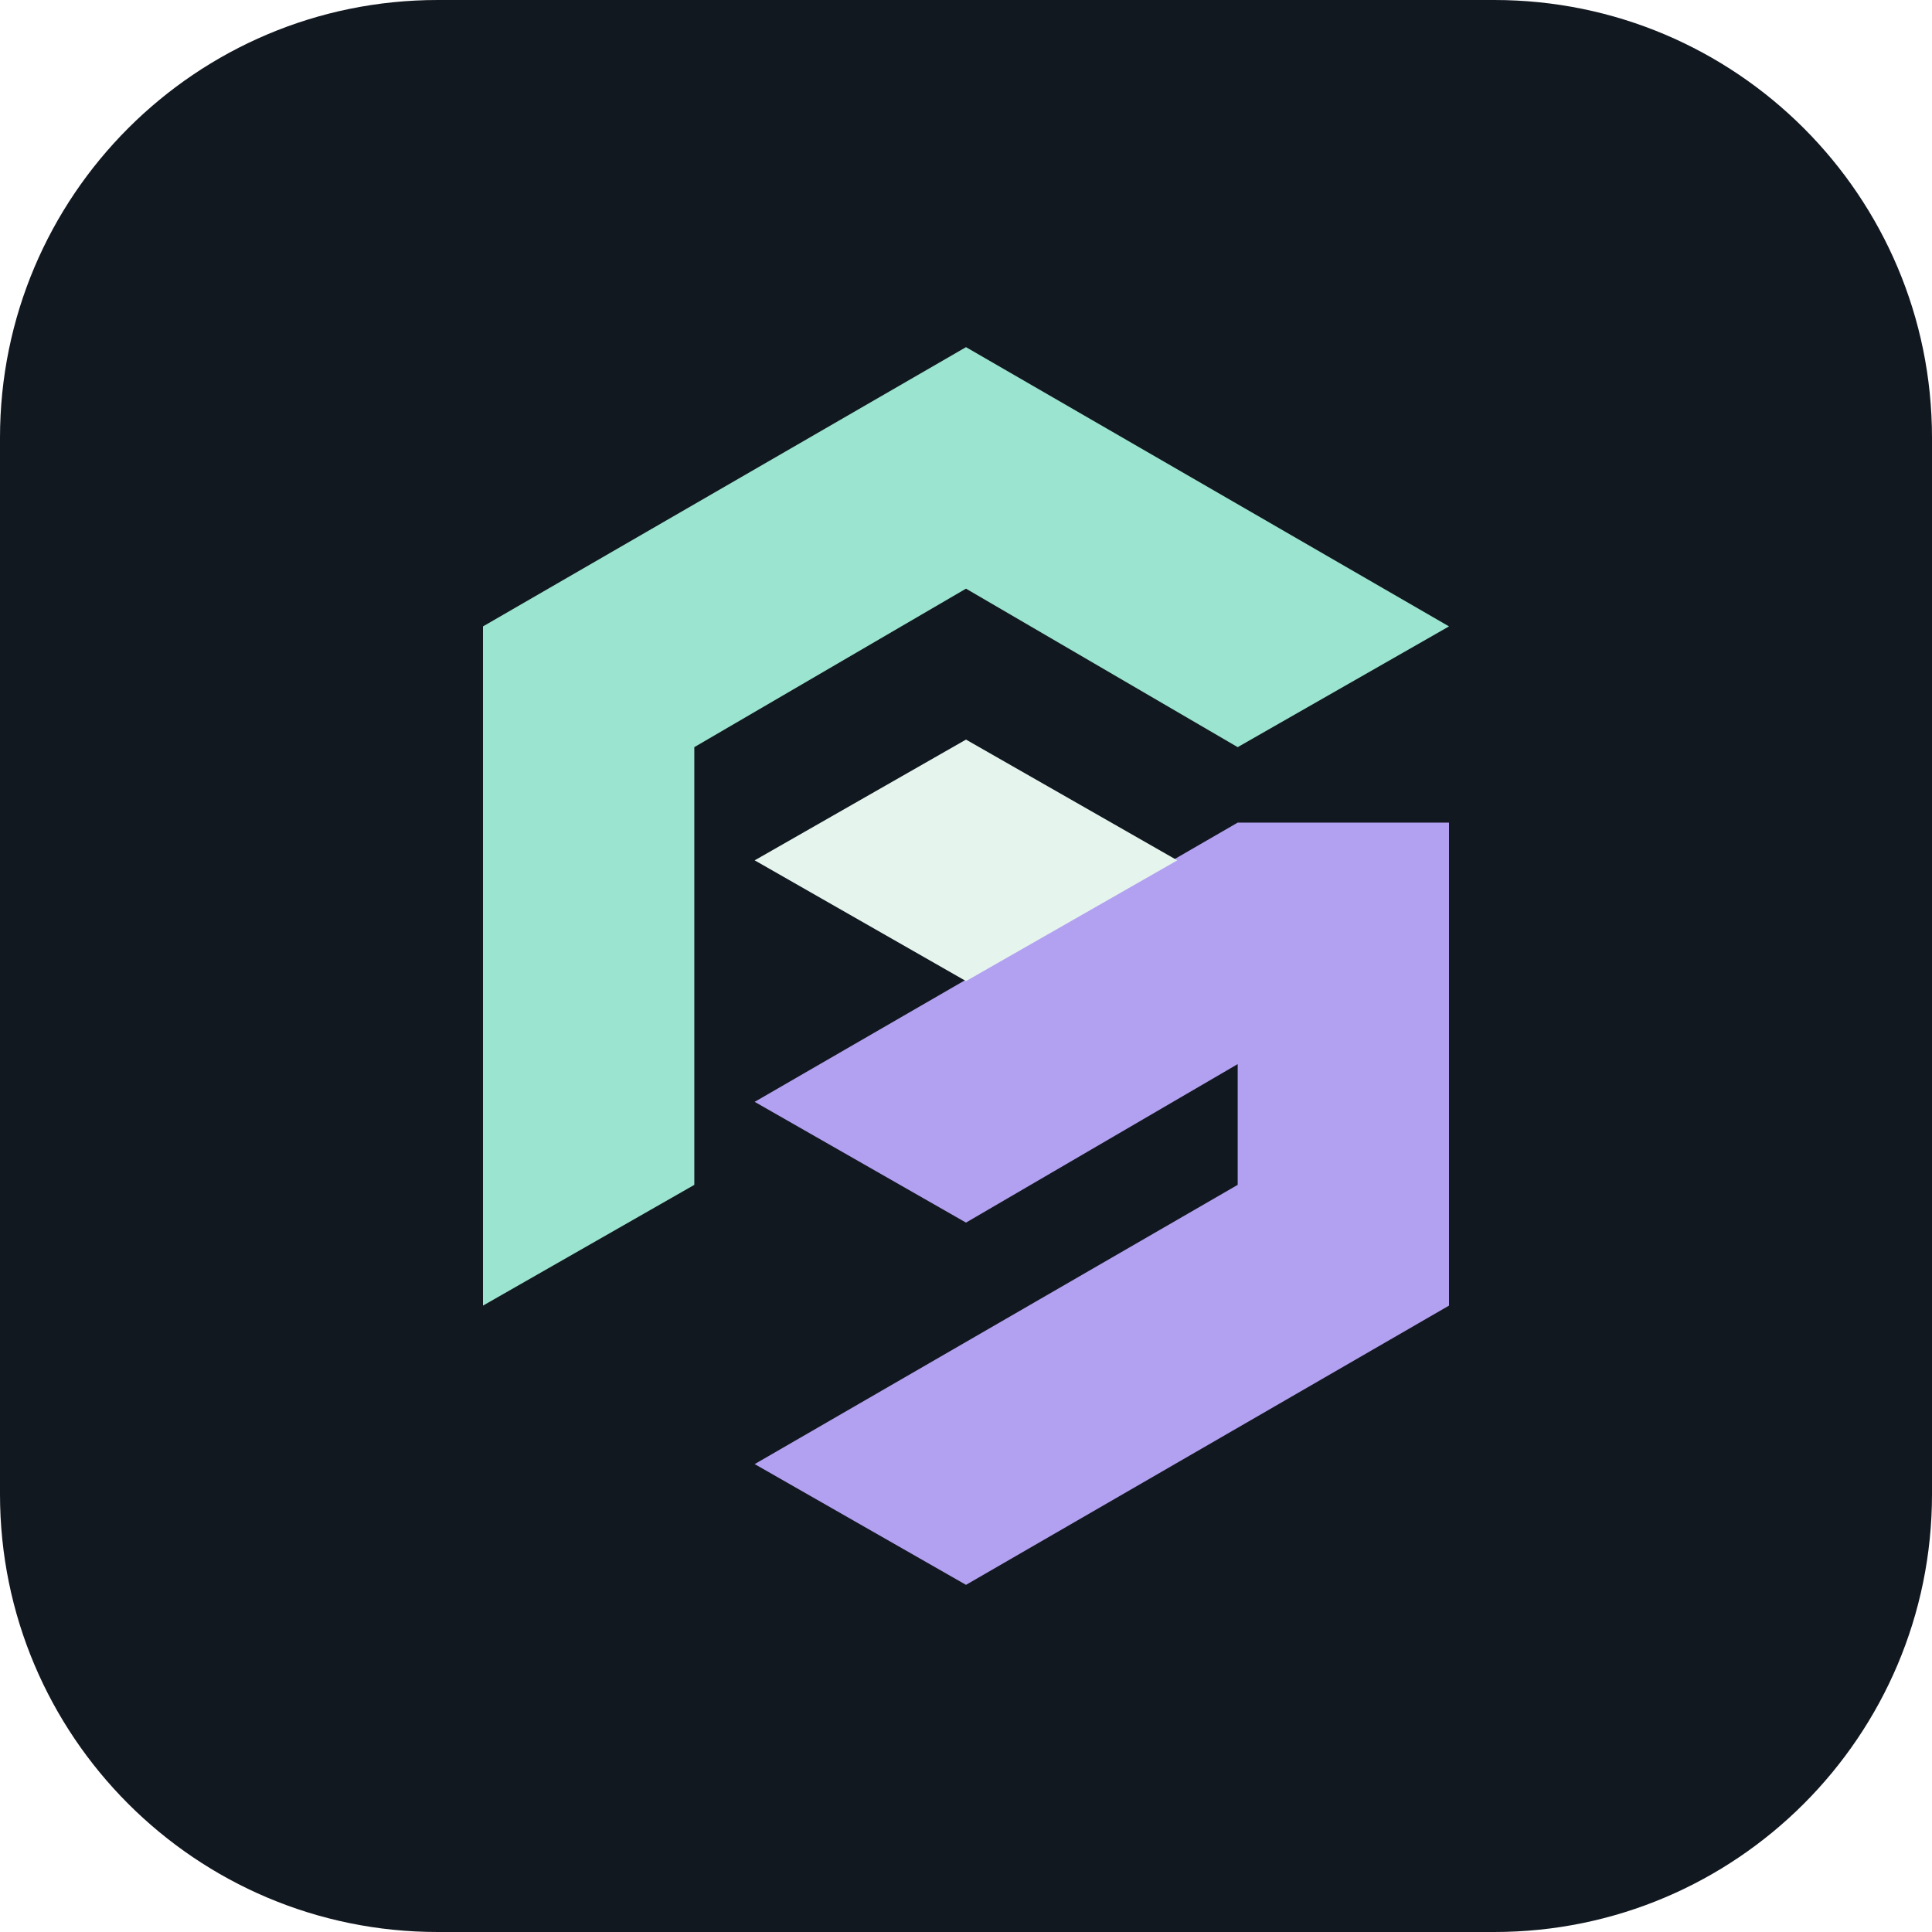
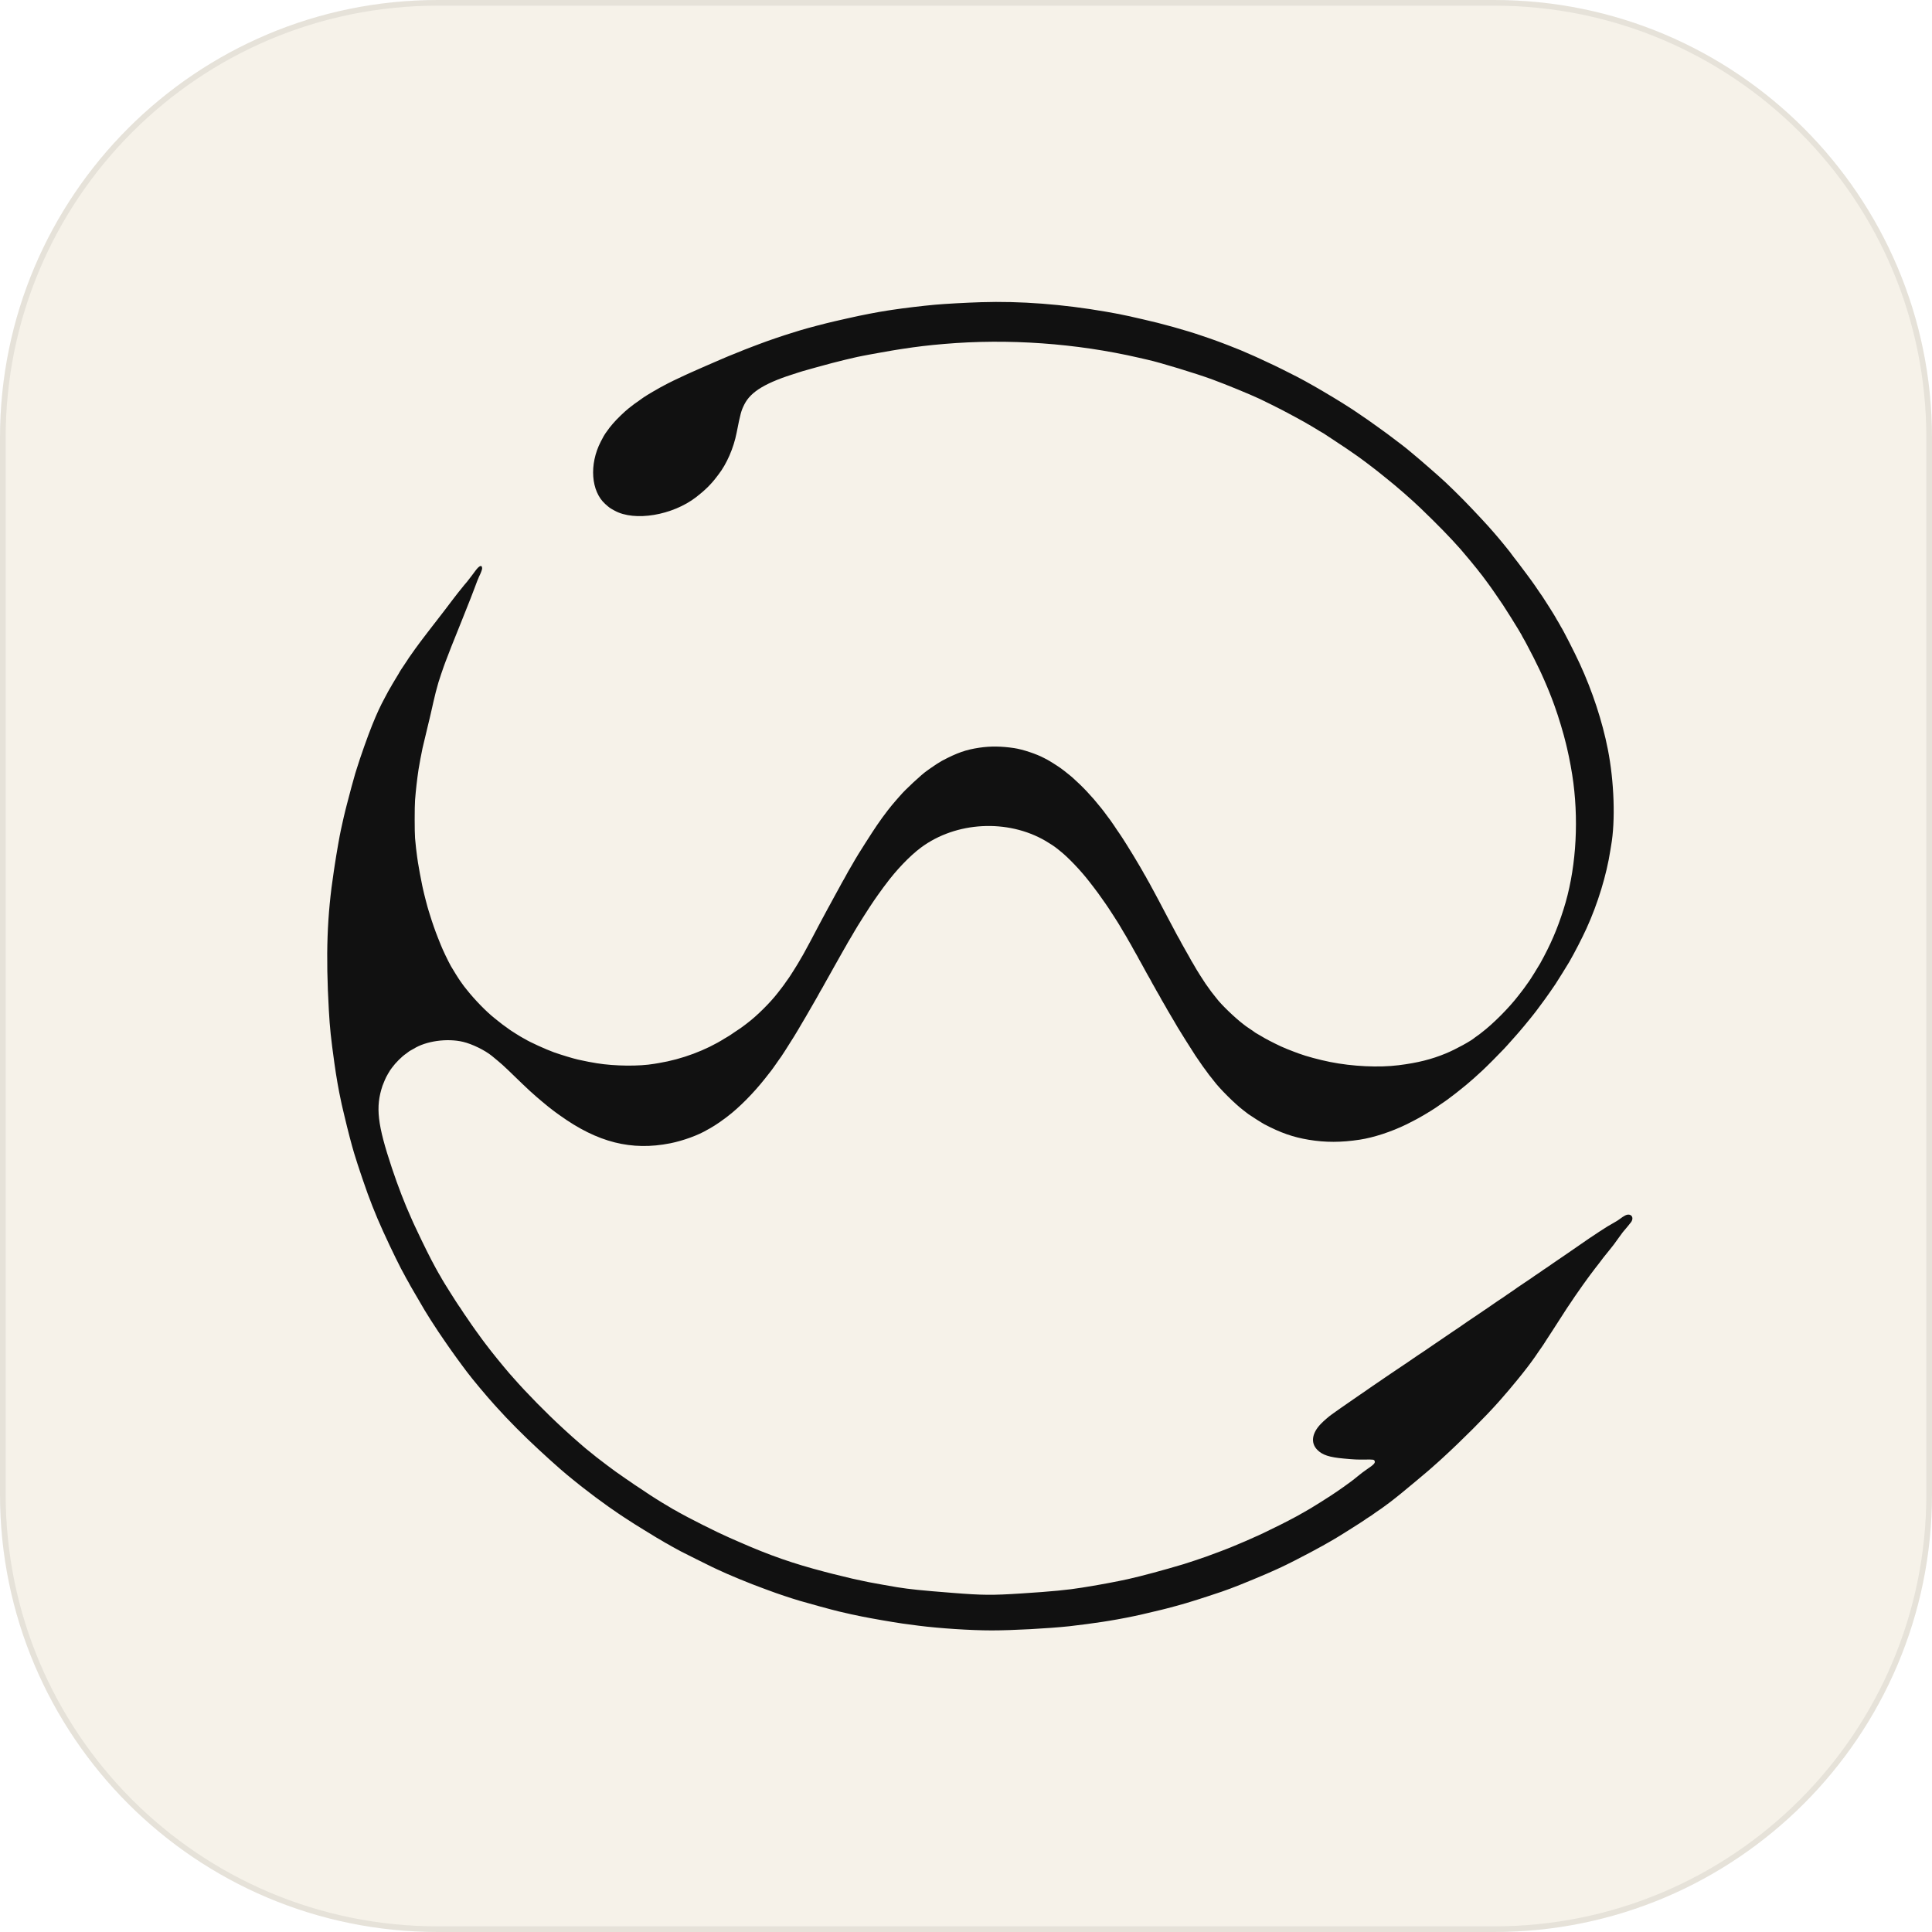
- <svg xmlns="http://www.w3.org/2000/svg" width="512" height="512" viewBox="0 0 512 512" role="img" aria-label="Enigma 几何折面">
-   <rect width="512" height="512" rx="116" fill="#121820" />
-   <path d="M128 166 256 92 384 166 328 198 256 156 184 198V314L128 346Z" fill="#9BE4D0" />
-   <path d="M384 218V346L256 420 200 388 328 314V282L256 324 200 292 328 218Z" fill="#B2A1F1" />
-   <path d="m200 228 56-32 56 32-56 32Z" fill="#E5F5ED" />
+ <svg xmlns="http://www.w3.org/2000/svg" width="512" height="512" viewBox="0 0 512 512" role="img" aria-label="Enigma">
+   <rect width="512" height="512" rx="116" fill="#F6F2E9" />
+   <rect x="0.75" y="0.75" width="510.5" height="510.5" rx="115.25" fill="none" stroke="#000" stroke-opacity="0.07" stroke-width="1.5" />
+   <g transform="translate(256.000 256.000) scale(0.0755689) translate(-2469.87 -2520.00)">
+     <path transform="translate(0,5036) scale(0.1,-0.1)" fill="#111111" d="M25230 48439 c-536 -17 -1248 -56 -1620 -89 -425 -38 -1124 -122 -1495 -179 -33 -5 -109 -17 -170 -26 -311 -46 -930 -165 -1320 -255 -22 -5 -62 -14 -90 -20 -63 -13 -250 -56 -335 -76 -36 -8 -83 -19 -105 -24 -329 -75 -943 -236 -1205 -316 -63 -20 -167 -51 -230 -71 -396 -121 -924 -301 -1240 -423 -41 -16 -147 -56 -235 -89 -140 -52 -315 -121 -625 -248 -47 -19 -125 -51 -174 -70 -49 -19 -102 -41 -117 -49 -16 -8 -144 -63 -286 -123 -142 -60 -330 -142 -418 -181 -88 -39 -221 -98 -295 -130 -74 -32 -169 -74 -210 -93 -41 -19 -142 -65 -225 -102 -206 -92 -586 -278 -725 -355 -63 -35 -137 -74 -164 -88 -28 -14 -82 -45 -120 -70 -39 -25 -85 -51 -103 -58 -37 -16 -360 -218 -388 -244 -11 -10 -60 -46 -110 -79 -117 -79 -193 -135 -346 -256 -159 -126 -425 -383 -559 -540 -111 -129 -116 -137 -269 -350 -35 -49 -76 -123 -161 -287 -412 -800 -342 -1742 161 -2190 149 -132 150 -133 324 -229 703 -389 2031 -168 2865 477 299 231 516 445 702 690 20 27 53 69 72 94 294 378 535 931 641 1471 133 675 159 771 271 993 229 455 755 768 1869 1111 66 21 145 45 175 55 65 21 836 234 1030 284 286 74 650 163 808 197 23 5 61 13 85 19 23 5 103 21 177 36 74 14 178 34 230 44 52 10 239 44 415 75 176 31 370 64 430 75 61 11 144 24 185 30 41 6 100 15 130 20 513 79 923 128 1465 174 2254 194 4638 25 6850 -486 143 -33 276 -63 295 -68 425 -93 1699 -482 2266 -690 491 -181 1310 -517 1669 -685 117 -54 670 -330 790 -393 278 -147 343 -181 435 -232 52 -30 122 -68 155 -85 109 -58 249 -137 275 -155 14 -9 50 -30 80 -45 30 -15 131 -76 225 -134 93 -59 190 -117 215 -129 25 -12 77 -44 115 -71 39 -27 176 -117 305 -201 280 -182 651 -433 817 -553 40 -29 94 -67 120 -86 26 -19 81 -59 122 -90 40 -31 95 -72 121 -91 26 -19 73 -55 105 -80 32 -25 70 -54 85 -65 53 -39 107 -81 174 -135 127 -103 204 -165 286 -230 368 -292 891 -748 1209 -1054 613 -590 1035 -1023 1401 -1437 107 -120 573 -681 594 -714 11 -16 40 -55 65 -85 58 -69 131 -164 230 -300 22 -30 61 -82 85 -115 25 -33 70 -96 101 -140 30 -44 82 -118 115 -165 53 -75 156 -226 300 -439 85 -126 493 -776 528 -841 19 -36 59 -104 89 -151 29 -47 53 -90 53 -96 0 -5 14 -31 32 -59 17 -27 49 -83 71 -124 22 -41 54 -102 72 -135 132 -245 325 -625 435 -860 23 -49 55 -117 70 -150 16 -33 59 -130 96 -215 36 -85 82 -191 101 -235 19 -44 54 -129 78 -190 24 -60 57 -146 75 -190 18 -44 43 -109 55 -145 13 -36 40 -110 60 -165 128 -350 314 -969 394 -1310 12 -49 28 -119 37 -155 89 -376 178 -863 223 -1220 195 -1525 70 -3131 -346 -4435 -222 -700 -451 -1230 -818 -1894 -54 -98 -359 -587 -394 -631 -15 -19 -51 -69 -79 -110 -63 -91 -112 -159 -172 -235 -25 -32 -56 -72 -70 -90 -14 -18 -38 -50 -55 -71 -330 -429 -886 -986 -1285 -1289 -29 -22 -67 -52 -84 -66 -17 -14 -51 -39 -76 -54 -25 -15 -56 -38 -70 -50 -132 -119 -675 -417 -1019 -559 -507 -210 -993 -332 -1656 -415 -696 -88 -1623 -44 -2411 114 -382 77 -834 199 -1089 294 -27 11 -108 40 -180 67 -142 52 -353 138 -455 186 -282 133 -548 271 -680 354 -52 33 -121 73 -153 89 -32 16 -74 43 -95 60 -20 17 -84 62 -142 99 -58 37 -125 83 -150 102 -25 19 -67 52 -94 72 -299 227 -786 697 -944 911 -15 20 -47 61 -72 91 -77 93 -143 181 -232 310 -28 41 -64 91 -79 110 -38 49 -359 558 -370 589 -6 13 -41 75 -79 136 -39 61 -70 115 -70 119 0 5 -22 45 -49 90 -26 44 -74 128 -106 186 -32 58 -76 137 -99 175 -22 39 -53 93 -67 120 -79 152 -99 188 -108 199 -5 6 -27 45 -49 86 -78 150 -146 277 -207 390 -34 63 -88 165 -120 225 -32 61 -80 153 -108 205 -27 52 -70 133 -95 180 -24 47 -72 137 -105 200 -89 171 -118 225 -177 330 -29 52 -69 127 -90 165 -21 39 -53 99 -72 135 -19 36 -49 87 -66 114 -18 28 -32 54 -32 59 0 6 -25 49 -55 97 -30 48 -55 91 -55 97 0 5 -25 49 -56 98 -30 49 -67 111 -81 139 -14 27 -59 104 -101 170 -42 67 -94 155 -117 196 -49 89 -433 697 -478 756 -18 23 -62 88 -100 145 -60 93 -135 203 -236 346 -19 26 -46 62 -60 79 -14 17 -51 66 -81 109 -30 43 -68 95 -85 115 -16 21 -59 75 -95 120 -320 403 -649 751 -1009 1070 -41 36 -83 71 -95 79 -12 8 -49 38 -82 65 -63 53 -115 93 -220 170 -80 60 -407 267 -470 298 -27 13 -80 41 -119 62 -262 141 -747 302 -1045 347 -452 68 -837 72 -1225 14 -469 -70 -778 -178 -1305 -457 -81 -43 -275 -168 -400 -258 -52 -38 -113 -81 -135 -96 -178 -121 -766 -667 -930 -864 -20 -24 -42 -49 -49 -55 -7 -5 -36 -39 -66 -75 -30 -36 -59 -69 -65 -75 -21 -20 -194 -229 -255 -310 -187 -246 -210 -278 -385 -530 -148 -213 -708 -1094 -770 -1210 -17 -33 -59 -105 -92 -160 -88 -146 -208 -357 -280 -495 -19 -36 -39 -70 -44 -76 -5 -6 -26 -44 -48 -85 -21 -41 -60 -112 -86 -159 -27 -47 -63 -112 -80 -145 -18 -33 -56 -103 -85 -155 -55 -99 -97 -178 -153 -282 -19 -35 -57 -106 -87 -158 -29 -52 -75 -138 -102 -190 -28 -52 -78 -147 -113 -210 -34 -63 -88 -164 -120 -225 -122 -232 -159 -303 -203 -385 -25 -47 -60 -112 -77 -145 -56 -105 -100 -187 -160 -295 -32 -58 -73 -132 -90 -165 -17 -33 -53 -93 -79 -134 -26 -40 -51 -84 -56 -97 -12 -31 -346 -563 -370 -589 -10 -11 -46 -60 -79 -110 -65 -97 -111 -160 -181 -250 -25 -32 -56 -72 -70 -90 -14 -18 -38 -50 -55 -71 -260 -337 -728 -802 -1056 -1049 -14 -11 -52 -40 -84 -65 -109 -84 -200 -149 -358 -250 -86 -57 -160 -106 -163 -111 -3 -5 -27 -20 -53 -34 -27 -13 -93 -52 -147 -87 -656 -414 -1498 -729 -2309 -862 -55 -9 -125 -21 -155 -26 -529 -91 -1382 -83 -2015 19 -204 33 -407 72 -560 107 -38 9 -88 20 -110 24 -155 34 -585 164 -838 254 -278 99 -860 365 -1014 463 -29 18 -64 38 -78 43 -35 13 -455 277 -485 305 -14 13 -50 39 -80 59 -78 52 -198 142 -306 231 -34 27 -90 73 -125 100 -283 224 -689 641 -969 995 -36 45 -77 96 -91 114 -14 17 -41 54 -59 81 -19 28 -48 69 -65 91 -46 59 -280 433 -339 539 -107 193 -286 567 -356 745 -21 52 -66 165 -100 250 -91 227 -199 536 -275 785 -20 66 -42 138 -50 160 -35 101 -162 592 -200 770 -10 44 -21 96 -25 115 -42 197 -128 657 -149 802 -5 35 -19 126 -30 203 -24 166 -55 439 -73 655 -18 209 -18 1114 0 1340 27 347 69 719 122 1072 20 137 110 617 139 743 5 22 14 60 20 85 18 82 64 277 161 675 28 116 60 248 71 295 11 47 26 114 35 150 8 36 19 83 24 105 5 22 16 72 25 110 19 82 33 145 45 200 40 187 124 512 176 685 47 150 143 439 189 565 20 55 46 125 57 155 34 95 127 337 210 545 75 188 150 376 369 920 89 221 125 312 312 785 46 118 106 274 132 345 59 164 132 349 155 395 58 114 110 251 110 290 0 141 -96 110 -234 -77 -50 -68 -111 -150 -136 -182 -144 -189 -201 -260 -210 -266 -6 -4 -28 -30 -50 -58 -22 -29 -61 -77 -85 -107 -25 -30 -65 -79 -88 -108 -23 -30 -55 -71 -72 -91 -54 -68 -119 -153 -155 -201 -19 -26 -55 -73 -80 -105 -54 -70 -86 -112 -140 -185 -22 -30 -55 -73 -73 -96 -41 -52 -107 -137 -177 -229 -30 -40 -75 -98 -100 -130 -25 -32 -56 -72 -70 -90 -14 -18 -45 -58 -70 -90 -25 -32 -70 -90 -100 -130 -30 -40 -75 -98 -100 -130 -25 -32 -61 -79 -80 -105 -19 -26 -55 -74 -80 -105 -25 -32 -61 -80 -80 -106 -33 -45 -56 -77 -165 -224 -25 -33 -70 -98 -102 -145 -31 -47 -66 -96 -78 -110 -12 -14 -62 -88 -110 -165 -49 -77 -98 -151 -110 -165 -25 -28 -169 -256 -178 -282 -3 -9 -56 -97 -118 -195 -61 -98 -118 -193 -126 -211 -7 -18 -33 -63 -57 -100 -24 -38 -54 -90 -68 -118 -14 -27 -65 -123 -114 -214 -171 -316 -277 -546 -450 -972 -154 -381 -416 -1122 -539 -1523 -20 -66 -45 -145 -55 -175 -34 -104 -217 -781 -294 -1087 -14 -57 -37 -147 -51 -200 -37 -147 -70 -290 -110 -473 -20 -91 -40 -183 -45 -205 -40 -168 -158 -842 -220 -1255 -11 -74 -25 -166 -31 -205 -239 -1565 -286 -2905 -174 -4885 36 -628 71 -965 195 -1855 62 -450 150 -955 230 -1315 4 -19 15 -71 24 -115 10 -44 23 -105 31 -135 14 -56 28 -115 64 -270 119 -507 262 -1054 347 -1330 88 -283 141 -449 206 -640 38 -113 82 -243 98 -290 212 -630 440 -1208 705 -1790 301 -661 627 -1325 766 -1562 21 -36 39 -70 39 -75 0 -4 23 -44 50 -88 28 -44 50 -83 50 -88 0 -4 24 -48 52 -97 29 -49 80 -137 113 -195 88 -156 197 -343 283 -485 42 -69 89 -150 105 -180 43 -79 360 -576 488 -765 60 -88 143 -209 184 -270 41 -60 105 -153 142 -206 38 -53 96 -136 130 -185 35 -49 81 -114 103 -144 22 -30 63 -86 90 -125 67 -94 113 -155 179 -244 31 -40 70 -92 86 -115 17 -24 41 -57 55 -74 14 -17 41 -52 60 -78 88 -117 215 -274 410 -508 194 -232 400 -471 510 -591 36 -39 87 -96 114 -126 359 -402 955 -1002 1437 -1445 184 -170 353 -325 375 -344 21 -19 64 -57 95 -85 30 -27 89 -79 129 -115 41 -36 117 -103 169 -150 100 -90 350 -298 491 -410 45 -36 110 -88 144 -115 33 -28 73 -60 87 -70 14 -11 52 -40 84 -65 100 -78 120 -93 206 -158 136 -102 180 -135 213 -163 17 -15 54 -42 82 -60 28 -19 77 -54 109 -79 56 -44 89 -68 275 -200 214 -151 260 -183 350 -242 52 -35 129 -86 170 -114 120 -83 686 -441 738 -468 26 -13 148 -88 271 -165 124 -78 229 -141 234 -141 5 0 67 -36 137 -80 70 -44 132 -80 137 -80 5 0 31 -14 59 -32 51 -32 177 -103 299 -168 39 -21 104 -56 145 -79 78 -42 987 -496 1100 -549 36 -16 115 -54 175 -82 390 -186 1154 -501 1645 -678 30 -11 100 -37 155 -57 213 -79 298 -109 545 -192 252 -84 287 -95 550 -175 301 -90 1138 -318 1370 -373 451 -105 482 -112 815 -179 350 -71 1055 -193 1420 -246 129 -19 271 -38 565 -75 739 -94 1833 -165 2560 -165 728 0 1988 68 2720 146 288 31 948 118 1165 154 33 5 132 21 220 35 379 61 850 153 1180 230 39 9 88 21 110 26 125 28 427 99 545 129 41 10 122 31 180 45 155 39 572 153 675 185 50 15 153 47 230 70 77 23 185 57 240 75 55 18 201 65 325 105 192 61 294 95 475 158 17 6 75 27 130 47 55 20 129 47 165 59 299 107 1315 529 1605 666 33 15 116 54 185 85 188 86 726 359 1005 510 39 21 102 54 140 75 39 21 113 61 165 90 52 29 117 64 144 78 27 13 73 40 102 58 30 19 65 39 78 44 14 5 69 37 122 70 53 33 110 66 127 74 41 17 1014 631 1047 660 14 13 81 58 150 101 69 43 136 88 150 101 14 12 63 47 110 78 144 97 235 160 267 186 16 14 65 50 108 80 43 30 95 69 115 85 21 17 61 48 90 70 29 22 83 65 120 95 38 30 105 84 150 120 111 88 878 727 964 804 38 33 93 81 121 106 134 117 205 180 270 240 39 36 98 90 130 119 642 587 1488 1433 1925 1925 19 22 72 81 117 132 139 155 419 487 578 684 50 62 113 140 140 173 28 34 64 79 80 101 17 21 41 53 55 71 14 18 45 58 70 90 25 32 61 79 80 106 19 26 55 75 80 109 69 93 147 205 234 336 44 65 89 130 101 144 13 14 94 138 180 275 87 138 171 266 186 285 15 19 134 204 264 410 131 206 249 390 264 409 14 19 67 96 116 171 99 151 213 318 311 455 35 50 89 126 119 170 31 44 76 107 101 140 24 33 67 92 94 130 28 39 66 90 85 115 20 25 54 70 76 100 21 30 54 73 72 96 17 22 52 67 77 99 25 32 60 77 77 99 18 23 47 61 65 86 17 25 52 70 77 102 25 31 75 93 111 138 36 45 90 112 120 149 95 114 153 191 314 418 129 181 140 196 292 371 55 65 117 141 137 170 122 178 -18 332 -211 232 -52 -26 -83 -47 -237 -158 -26 -19 -108 -69 -183 -111 -75 -43 -163 -93 -194 -112 -78 -46 -485 -312 -628 -410 -63 -44 -164 -113 -225 -155 -60 -41 -155 -107 -210 -145 -55 -38 -149 -103 -210 -145 -60 -41 -162 -111 -225 -155 -172 -118 -324 -222 -430 -293 -52 -35 -108 -75 -125 -88 -16 -14 -75 -53 -130 -88 -55 -35 -111 -73 -125 -86 -14 -12 -70 -50 -125 -85 -55 -34 -111 -72 -125 -84 -14 -12 -79 -58 -144 -101 -66 -44 -174 -116 -240 -161 -67 -46 -166 -113 -221 -149 -55 -37 -111 -76 -125 -89 -14 -12 -70 -50 -125 -85 -55 -34 -113 -74 -130 -88 -29 -24 -120 -86 -320 -217 -55 -37 -111 -75 -125 -86 -14 -11 -81 -57 -150 -104 -173 -117 -381 -258 -534 -362 -71 -49 -179 -121 -240 -161 -61 -40 -120 -81 -131 -91 -11 -10 -74 -54 -139 -97 -66 -44 -174 -116 -240 -161 -67 -46 -179 -122 -250 -170 -71 -49 -181 -124 -246 -168 -65 -44 -175 -119 -246 -167 -71 -49 -187 -128 -259 -177 -71 -49 -191 -128 -265 -177 -74 -48 -145 -96 -157 -107 -12 -11 -84 -60 -161 -111 -132 -86 -286 -190 -552 -371 -65 -44 -175 -119 -246 -167 -71 -49 -181 -124 -244 -167 -63 -44 -153 -105 -200 -136 -47 -31 -96 -65 -110 -76 -14 -11 -74 -53 -135 -94 -60 -41 -162 -111 -225 -154 -63 -44 -158 -109 -210 -145 -52 -36 -147 -102 -210 -146 -63 -43 -158 -109 -210 -145 -52 -36 -134 -94 -181 -128 -48 -34 -108 -77 -135 -96 -111 -78 -289 -232 -392 -339 -316 -328 -362 -667 -124 -909 179 -182 420 -261 937 -307 373 -34 461 -38 731 -34 307 3 322 1 344 -53 27 -65 -30 -127 -272 -289 -101 -68 -242 -175 -343 -260 -108 -92 -324 -254 -485 -365 -52 -36 -115 -80 -140 -98 -25 -18 -88 -60 -140 -95 -52 -34 -113 -75 -135 -91 -71 -51 -676 -431 -728 -458 -29 -14 -97 -54 -153 -89 -56 -35 -106 -64 -111 -64 -5 0 -31 -14 -59 -32 -27 -17 -78 -47 -114 -66 -36 -19 -99 -53 -140 -75 -160 -86 -204 -109 -500 -259 -268 -136 -859 -418 -875 -418 -4 0 -39 -16 -78 -35 -106 -50 -325 -145 -557 -241 -113 -47 -225 -94 -250 -104 -106 -45 -444 -172 -835 -315 -122 -45 -669 -227 -780 -260 -691 -207 -1493 -423 -1912 -516 -24 -5 -62 -13 -85 -19 -298 -67 -955 -191 -1353 -254 -88 -15 -187 -31 -220 -36 -478 -79 -1065 -136 -2125 -204 -1018 -66 -1353 -64 -2410 20 -1132 89 -1489 126 -1955 200 -167 27 -873 153 -980 175 -55 12 -149 31 -210 44 -219 45 -272 57 -375 81 -220 51 -580 139 -695 169 -49 13 -171 45 -270 70 -1121 293 -1926 574 -3010 1051 -121 53 -274 120 -340 149 -107 47 -183 83 -405 187 -230 108 -853 422 -1055 531 -132 71 -267 144 -300 162 -33 18 -82 46 -109 63 -28 18 -54 32 -59 32 -5 0 -66 35 -136 79 -69 43 -145 88 -168 100 -58 29 -613 378 -639 402 -11 10 -106 74 -210 141 -105 68 -208 136 -230 151 -21 16 -82 58 -134 93 -128 85 -266 181 -375 259 -49 35 -115 81 -145 101 -30 20 -69 49 -86 63 -17 14 -66 51 -109 81 -43 30 -95 69 -115 85 -46 36 -108 84 -219 167 -148 111 -156 118 -371 293 -54 44 -124 101 -157 126 -32 26 -71 59 -87 74 -16 15 -72 63 -125 108 -119 101 -404 355 -491 437 -15 14 -73 68 -130 120 -554 508 -1256 1222 -1705 1735 -71 81 -139 158 -150 169 -27 28 -363 433 -445 536 -36 45 -88 110 -115 144 -28 33 -60 73 -70 87 -11 14 -40 52 -65 84 -78 100 -93 120 -158 206 -34 46 -78 104 -97 129 -67 88 -148 200 -250 345 -30 44 -84 121 -120 170 -35 50 -90 130 -122 179 -32 49 -72 107 -89 130 -18 22 -74 106 -125 186 -51 80 -102 156 -115 170 -29 33 -573 896 -591 938 -7 17 -30 58 -50 90 -21 31 -56 91 -78 132 -23 41 -67 121 -98 177 -178 323 -417 802 -687 1378 -15 33 -49 104 -74 157 -25 54 -46 100 -46 102 0 3 -24 58 -54 123 -206 450 -465 1121 -667 1728 -514 1541 -583 2147 -333 2895 30 88 129 314 154 350 10 14 31 52 48 85 17 33 46 81 64 106 18 25 49 68 68 94 123 170 345 391 485 485 28 19 68 49 89 67 22 18 60 43 85 55 25 12 69 36 96 53 436 275 1175 379 1738 245 318 -76 760 -291 1009 -493 121 -98 320 -266 368 -310 171 -158 220 -205 370 -351 195 -190 524 -505 595 -568 204 -184 282 -251 440 -383 99 -83 192 -159 206 -170 34 -26 131 -101 183 -142 23 -18 64 -49 91 -68 28 -20 91 -65 140 -100 1314 -942 2502 -1242 3860 -973 454 90 1000 289 1314 481 35 21 74 43 87 47 27 11 301 185 329 209 11 10 49 38 85 62 36 24 86 59 111 79 25 19 63 48 85 65 411 313 900 806 1304 1315 108 136 123 156 165 210 22 29 52 67 66 84 15 17 43 56 63 86 20 30 62 89 92 130 30 41 82 116 115 165 33 50 69 99 79 110 16 18 197 301 453 710 56 88 119 194 142 235 23 41 75 131 117 200 41 69 109 182 149 252 133 229 215 371 279 483 35 61 87 151 116 202 30 50 54 95 54 98 0 4 22 44 49 89 75 125 132 226 160 281 15 28 45 82 67 120 23 39 67 117 99 175 32 58 75 134 95 170 20 36 63 112 95 170 32 58 81 146 110 195 116 201 139 242 163 289 13 27 41 74 60 105 20 31 50 83 67 116 30 58 53 98 194 333 35 59 83 141 106 182 77 141 553 888 681 1070 40 58 98 141 129 185 90 129 147 208 195 270 25 31 61 79 80 105 367 499 851 1005 1238 1292 1231 915 3038 1012 4372 234 149 -87 317 -198 386 -255 18 -14 69 -55 114 -91 291 -229 732 -691 1035 -1084 17 -21 41 -53 55 -71 14 -18 45 -58 70 -90 119 -153 251 -334 354 -485 36 -52 74 -106 85 -120 56 -72 507 -771 528 -819 8 -18 53 -94 99 -169 47 -75 95 -154 106 -176 11 -23 42 -77 68 -121 80 -135 133 -228 159 -280 15 -27 44 -81 67 -120 77 -131 134 -235 134 -241 0 -4 14 -30 32 -58 17 -28 46 -78 63 -111 18 -33 56 -103 85 -155 29 -52 65 -117 79 -145 14 -27 44 -81 67 -120 78 -133 134 -235 134 -241 0 -4 20 -39 43 -78 24 -39 53 -89 64 -111 22 -45 83 -152 154 -271 27 -45 49 -85 49 -89 0 -6 50 -93 175 -305 34 -58 64 -112 67 -120 6 -15 98 -171 251 -425 47 -77 94 -159 105 -181 25 -49 522 -839 628 -999 68 -102 147 -217 258 -375 25 -36 68 -94 96 -130 27 -36 62 -83 77 -105 26 -40 43 -61 138 -178 28 -34 62 -78 76 -97 198 -266 733 -800 1029 -1025 28 -22 71 -54 93 -72 23 -18 62 -48 87 -67 64 -48 482 -314 560 -355 572 -301 1009 -454 1560 -545 586 -97 1134 -96 1785 3 492 75 1109 277 1652 542 175 86 478 247 522 278 14 10 49 30 78 44 64 33 461 282 488 308 11 10 64 47 116 81 52 35 117 79 144 98 26 19 78 56 114 83 71 51 140 104 201 152 21 17 61 48 90 70 29 22 96 76 150 120 54 44 140 114 191 155 118 95 354 305 568 505 137 126 606 598 732 734 63 68 122 133 132 143 34 36 202 225 292 328 50 57 108 125 131 150 55 61 293 348 374 450 36 45 88 110 115 144 28 33 68 86 91 116 22 30 53 72 70 94 79 104 120 160 234 316 85 116 287 405 377 540 70 105 421 670 483 776 193 334 449 831 608 1179 397 870 704 1878 837 2740 9 61 21 133 26 160 156 870 110 2256 -115 3390 -193 978 -537 2026 -983 2995 -181 394 -593 1201 -662 1298 -10 15 -25 43 -33 62 -9 19 -43 79 -77 133 -34 54 -66 108 -71 122 -11 30 -423 684 -465 740 -17 22 -70 99 -118 170 -48 72 -113 168 -146 215 -33 47 -81 114 -106 150 -25 36 -68 94 -95 130 -28 36 -66 88 -85 115 -41 58 -101 137 -165 220 -25 32 -58 77 -75 100 -16 24 -50 69 -75 100 -25 32 -56 72 -70 90 -14 18 -45 58 -70 90 -25 32 -58 77 -75 100 -36 51 -72 99 -140 182 -27 33 -90 111 -140 173 -186 231 -515 610 -695 800 -14 15 -49 53 -79 86 -30 32 -91 97 -135 144 -45 47 -148 158 -231 245 -320 342 -904 913 -1129 1105 -23 19 -104 91 -181 160 -77 69 -183 161 -235 205 -52 43 -102 86 -110 95 -14 15 -141 124 -435 370 -128 107 -230 191 -289 235 -21 17 -54 41 -71 55 -142 110 -304 233 -395 299 -30 22 -82 61 -115 86 -33 25 -89 65 -125 90 -36 25 -92 66 -125 91 -197 147 -583 416 -930 647 -134 90 -659 419 -681 427 -12 5 -95 54 -185 110 -90 56 -174 106 -186 111 -12 4 -66 36 -120 70 -54 34 -112 68 -129 75 -17 7 -68 36 -113 64 -45 28 -94 55 -108 61 -14 5 -38 18 -53 29 -16 11 -64 39 -107 61 -78 42 -124 66 -283 151 -172 92 -911 458 -925 458 -2 0 -63 29 -137 64 -73 35 -185 87 -248 116 -63 28 -142 65 -175 80 -53 25 -280 124 -490 213 -73 31 -299 121 -445 177 -47 18 -125 48 -175 67 -49 20 -119 46 -155 58 -36 13 -110 40 -165 60 -55 20 -138 49 -185 65 -47 16 -152 52 -235 80 -561 194 -1438 438 -2080 580 -22 4 -71 16 -110 25 -38 9 -88 20 -110 25 -22 5 -71 16 -110 25 -38 9 -88 20 -110 26 -22 5 -87 18 -145 30 -58 12 -123 25 -145 30 -89 20 -314 62 -555 104 -1508 263 -3014 378 -4380 334z" />
+   </g>
</svg>
